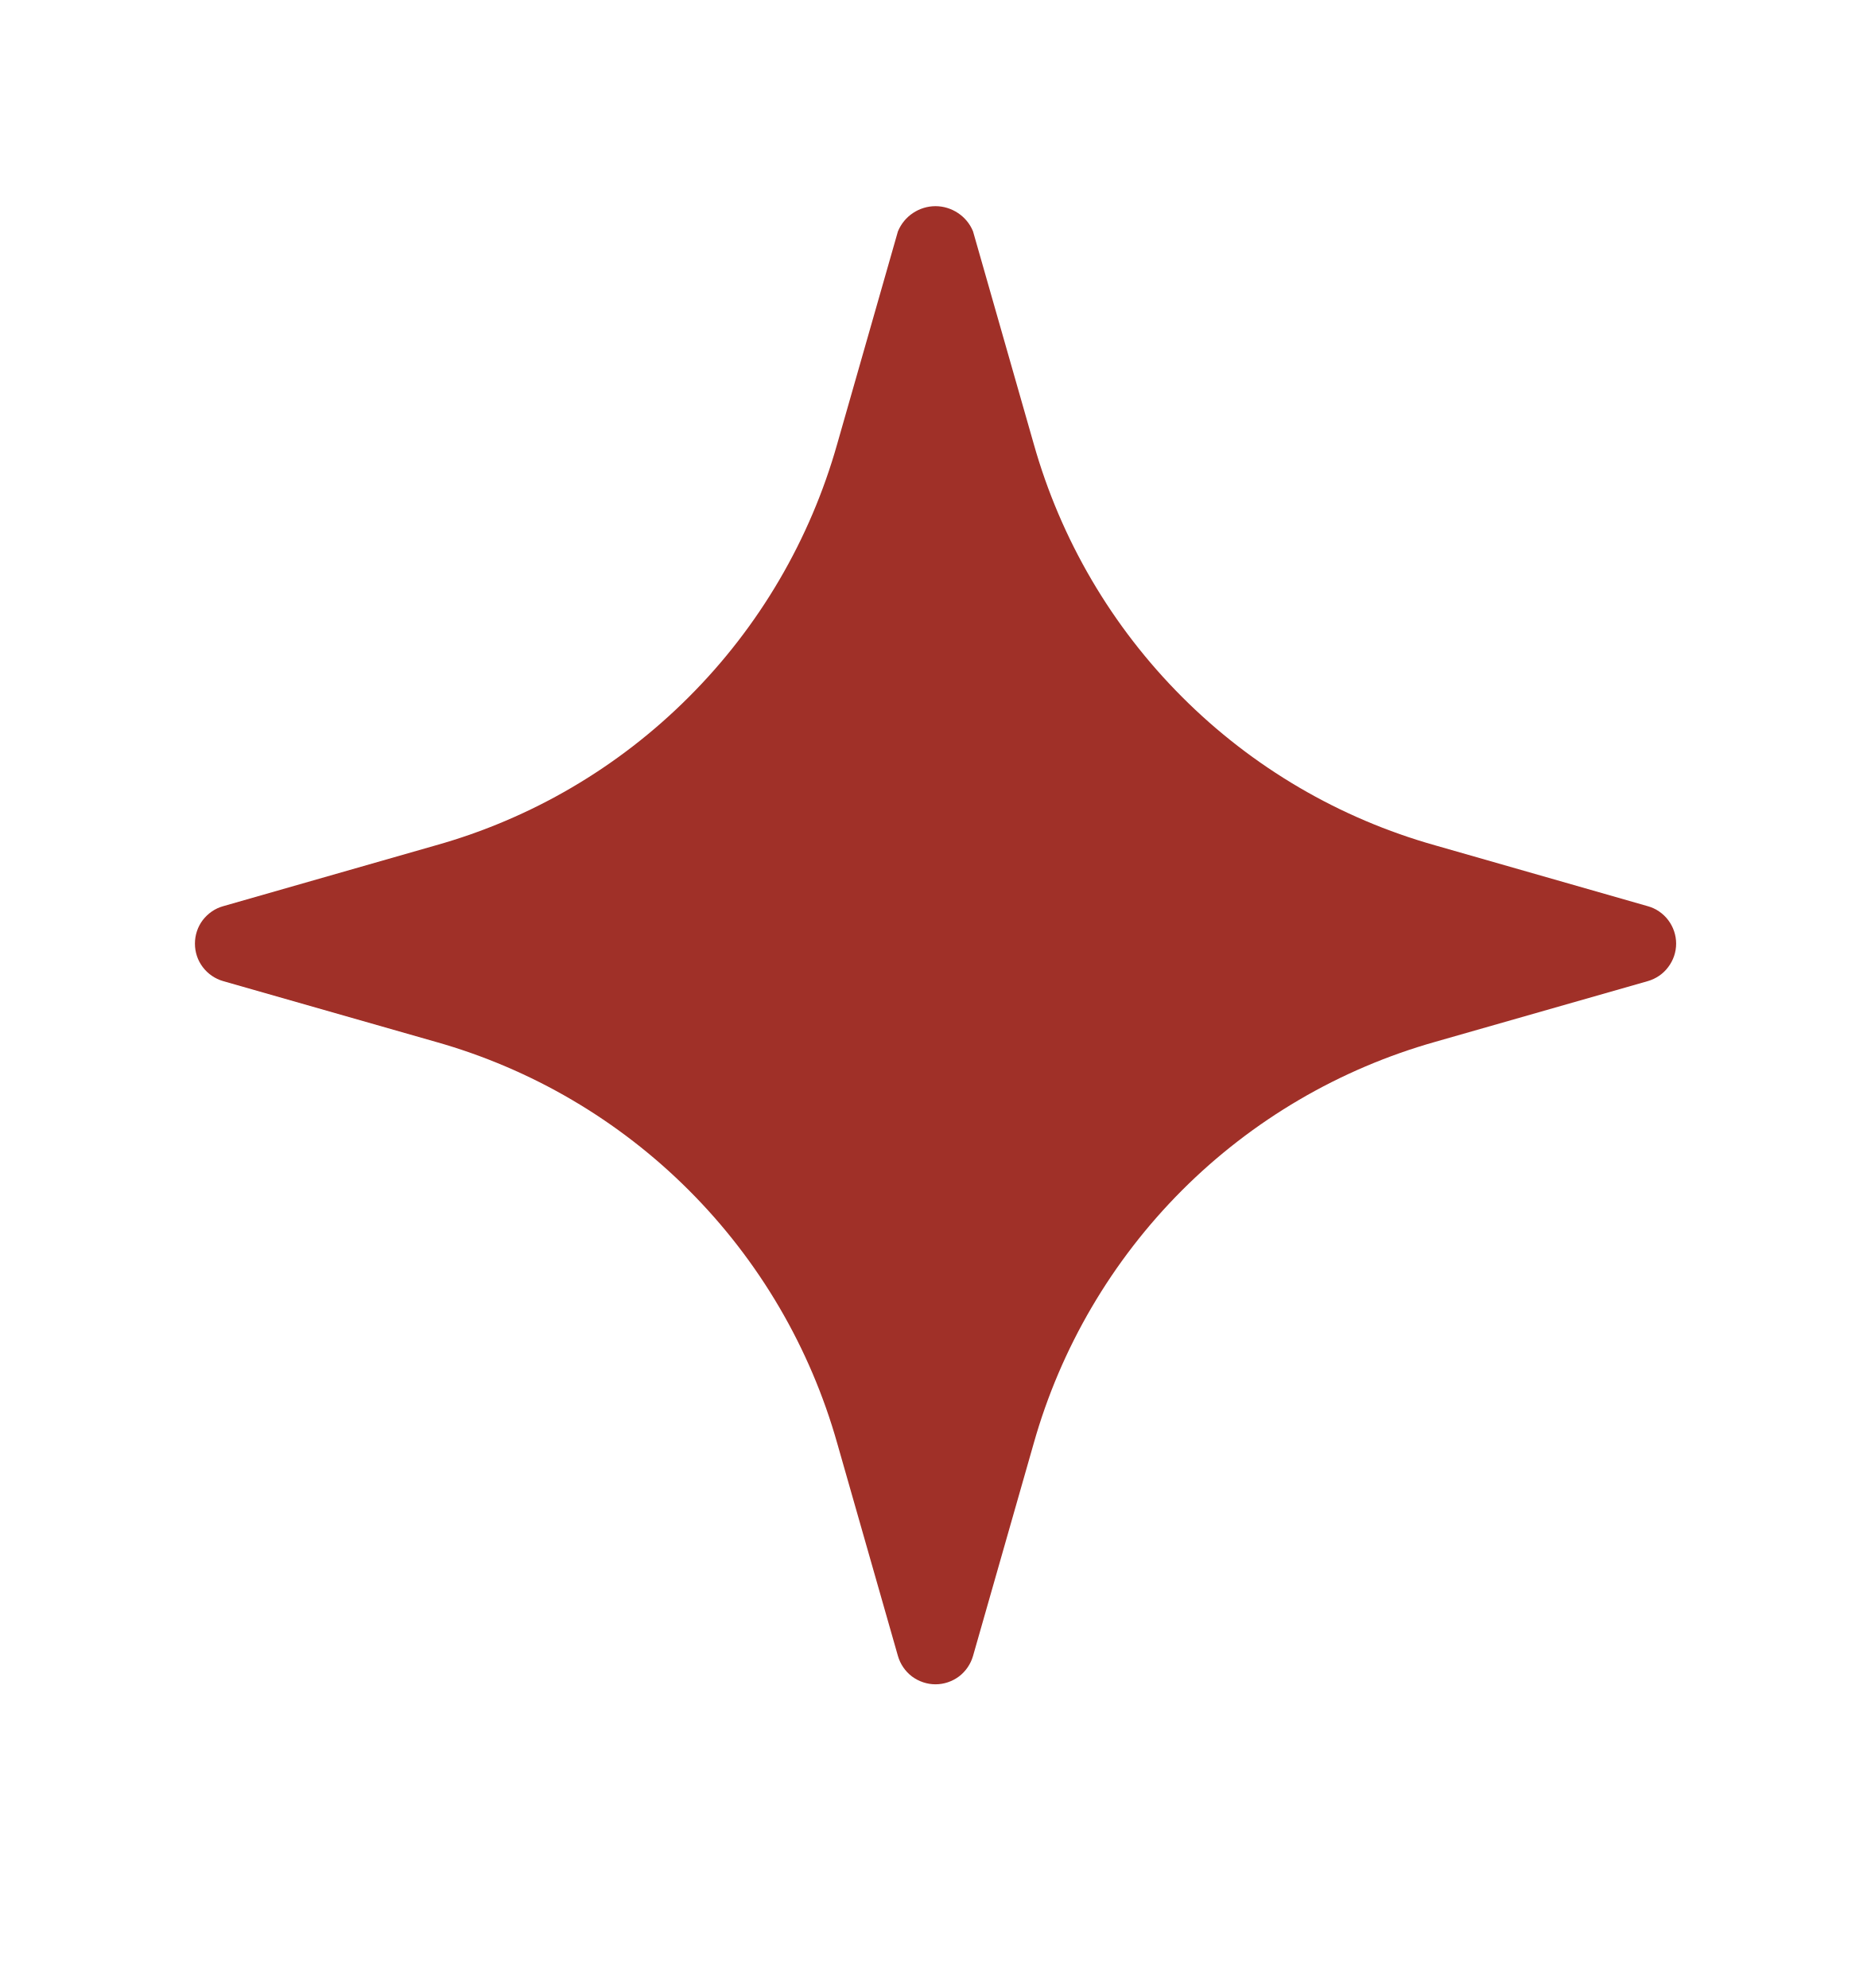
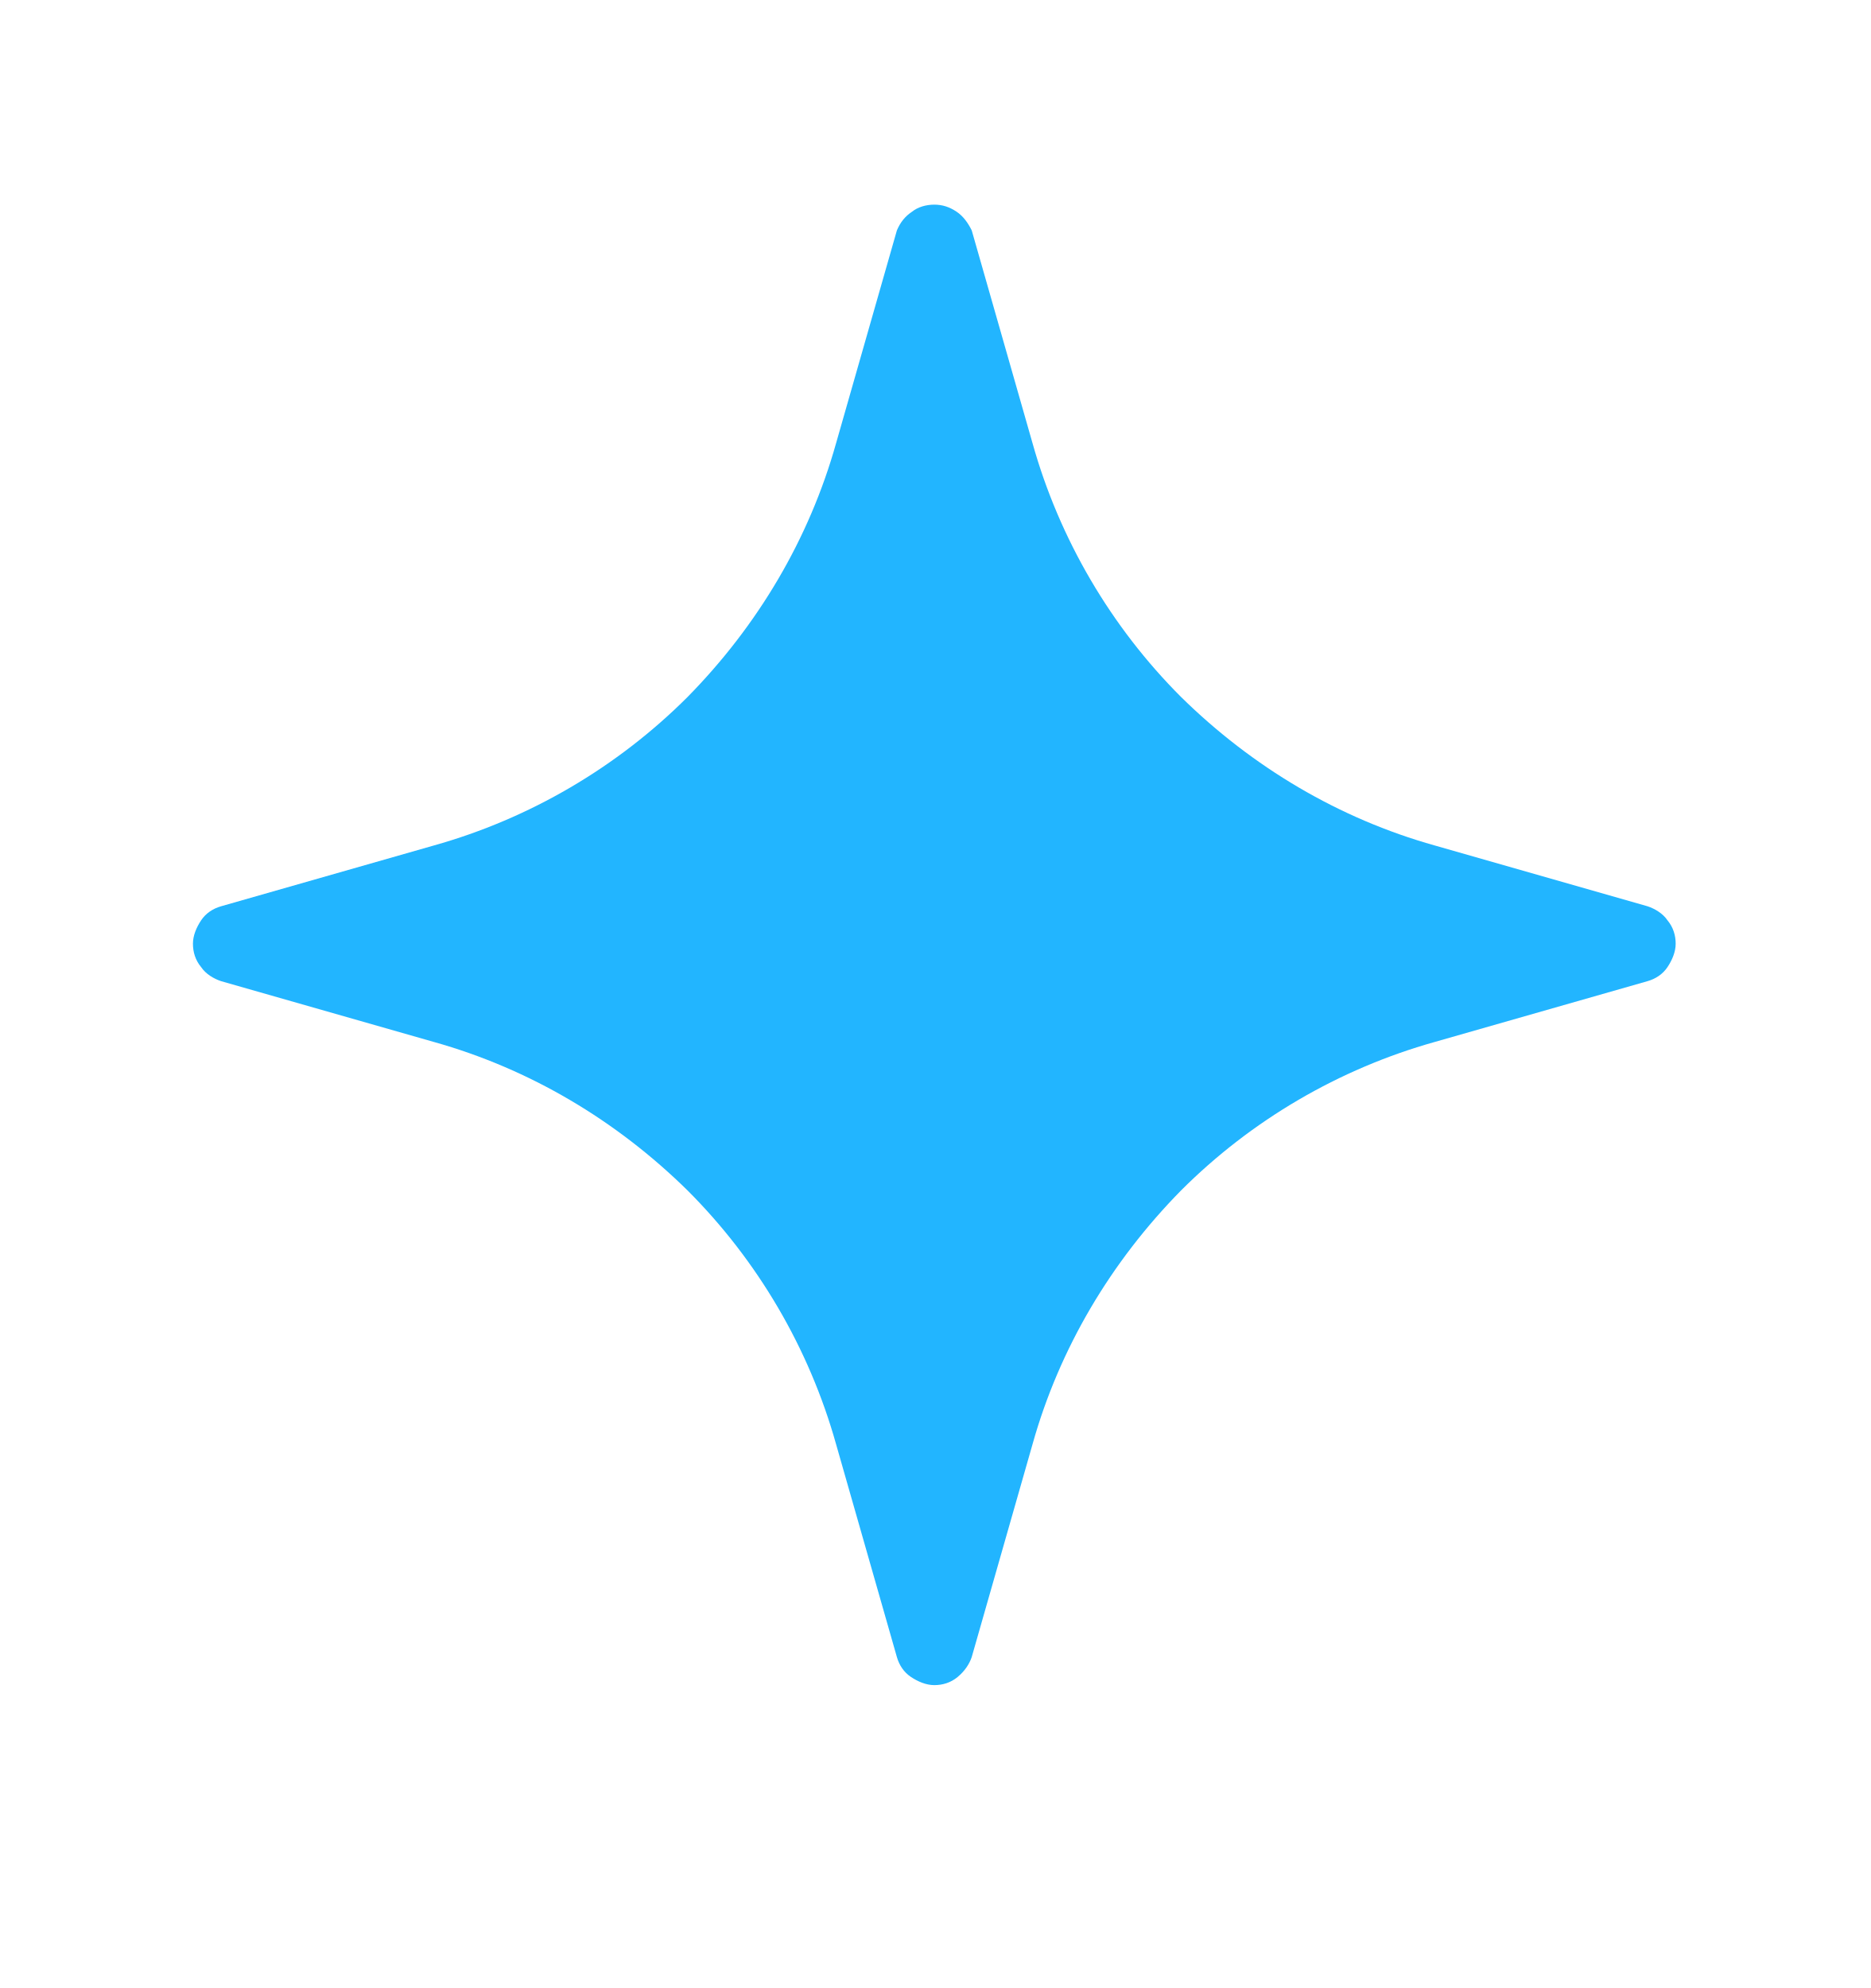
- <svg xmlns="http://www.w3.org/2000/svg" width="16" height="17" viewBox="0 0 16 17" fill="none">
-   <path d="M14.091 7.749L12.274 7.229C11.456 6.999 10.71 6.562 10.109 5.96C9.508 5.359 9.071 4.614 8.84 3.795L8.321 1.978C8.295 1.914 8.25 1.86 8.193 1.822C8.136 1.784 8.069 1.763 8 1.763C7.931 1.763 7.864 1.784 7.807 1.822C7.75 1.86 7.706 1.914 7.679 1.978L7.16 3.795C6.929 4.614 6.493 5.359 5.891 5.96C5.29 6.562 4.545 6.999 3.726 7.229L1.909 7.749C1.839 7.768 1.778 7.811 1.734 7.868C1.69 7.926 1.667 7.997 1.667 8.069C1.667 8.142 1.69 8.212 1.734 8.27C1.778 8.328 1.839 8.37 1.909 8.39L3.726 8.909C4.545 9.14 5.29 9.577 5.891 10.178C6.493 10.78 6.929 11.525 7.16 12.343L7.679 14.161C7.699 14.23 7.741 14.292 7.799 14.336C7.857 14.379 7.928 14.403 8 14.403C8.073 14.403 8.143 14.379 8.201 14.336C8.259 14.292 8.301 14.23 8.321 14.161L8.84 12.343C9.071 11.525 9.508 10.78 10.109 10.178C10.71 9.577 11.456 9.14 12.274 8.909L14.091 8.39C14.161 8.37 14.223 8.328 14.266 8.27C14.31 8.212 14.334 8.142 14.334 8.069C14.334 7.997 14.31 7.926 14.266 7.868C14.223 7.811 14.161 7.768 14.091 7.749Z" fill="#A03028" />
+ <svg xmlns="http://www.w3.org/2000/svg" id="Layer_1" version="1.1" viewBox="0 0 16 17">
+   <defs>
+     <style>
+       .st0 {
+         fill: #22b5ff;
+       }
+     </style>
+   </defs>
+   <path class="st0" d="M14.09,7.75l-1.82-.52c-.82-.23-1.56-.67-2.17-1.27-.6-.6-1.04-1.35-1.27-2.17l-.52-1.82c-.03-.06-.07-.12-.13-.16-.06-.04-.12-.06-.19-.06s-.14.02-.19.06c-.06.04-.1.09-.13.16l-.52,1.82c-.23.82-.67,1.56-1.27,2.17-.6.6-1.35,1.04-2.17,1.27l-1.82.52c-.07.02-.13.06-.17.12-.04.06-.07.13-.07.2s.02.14.07.2c.04.06.11.1.17.12l1.82.52c.82.23,1.56.67,2.17,1.27.6.6,1.04,1.35,1.27,2.17l.52,1.82c.02.07.06.13.12.17s.13.07.2.07.14-.02.2-.07.1-.11.12-.17l.52-1.82c.23-.82.67-1.56,1.27-2.17.6-.6,1.35-1.04,2.17-1.27l1.82-.52c.07-.02.13-.06.17-.12.04-.06.07-.13.07-.2s-.02-.14-.07-.2c-.04-.06-.11-.1-.17-.12Z" />
</svg>
